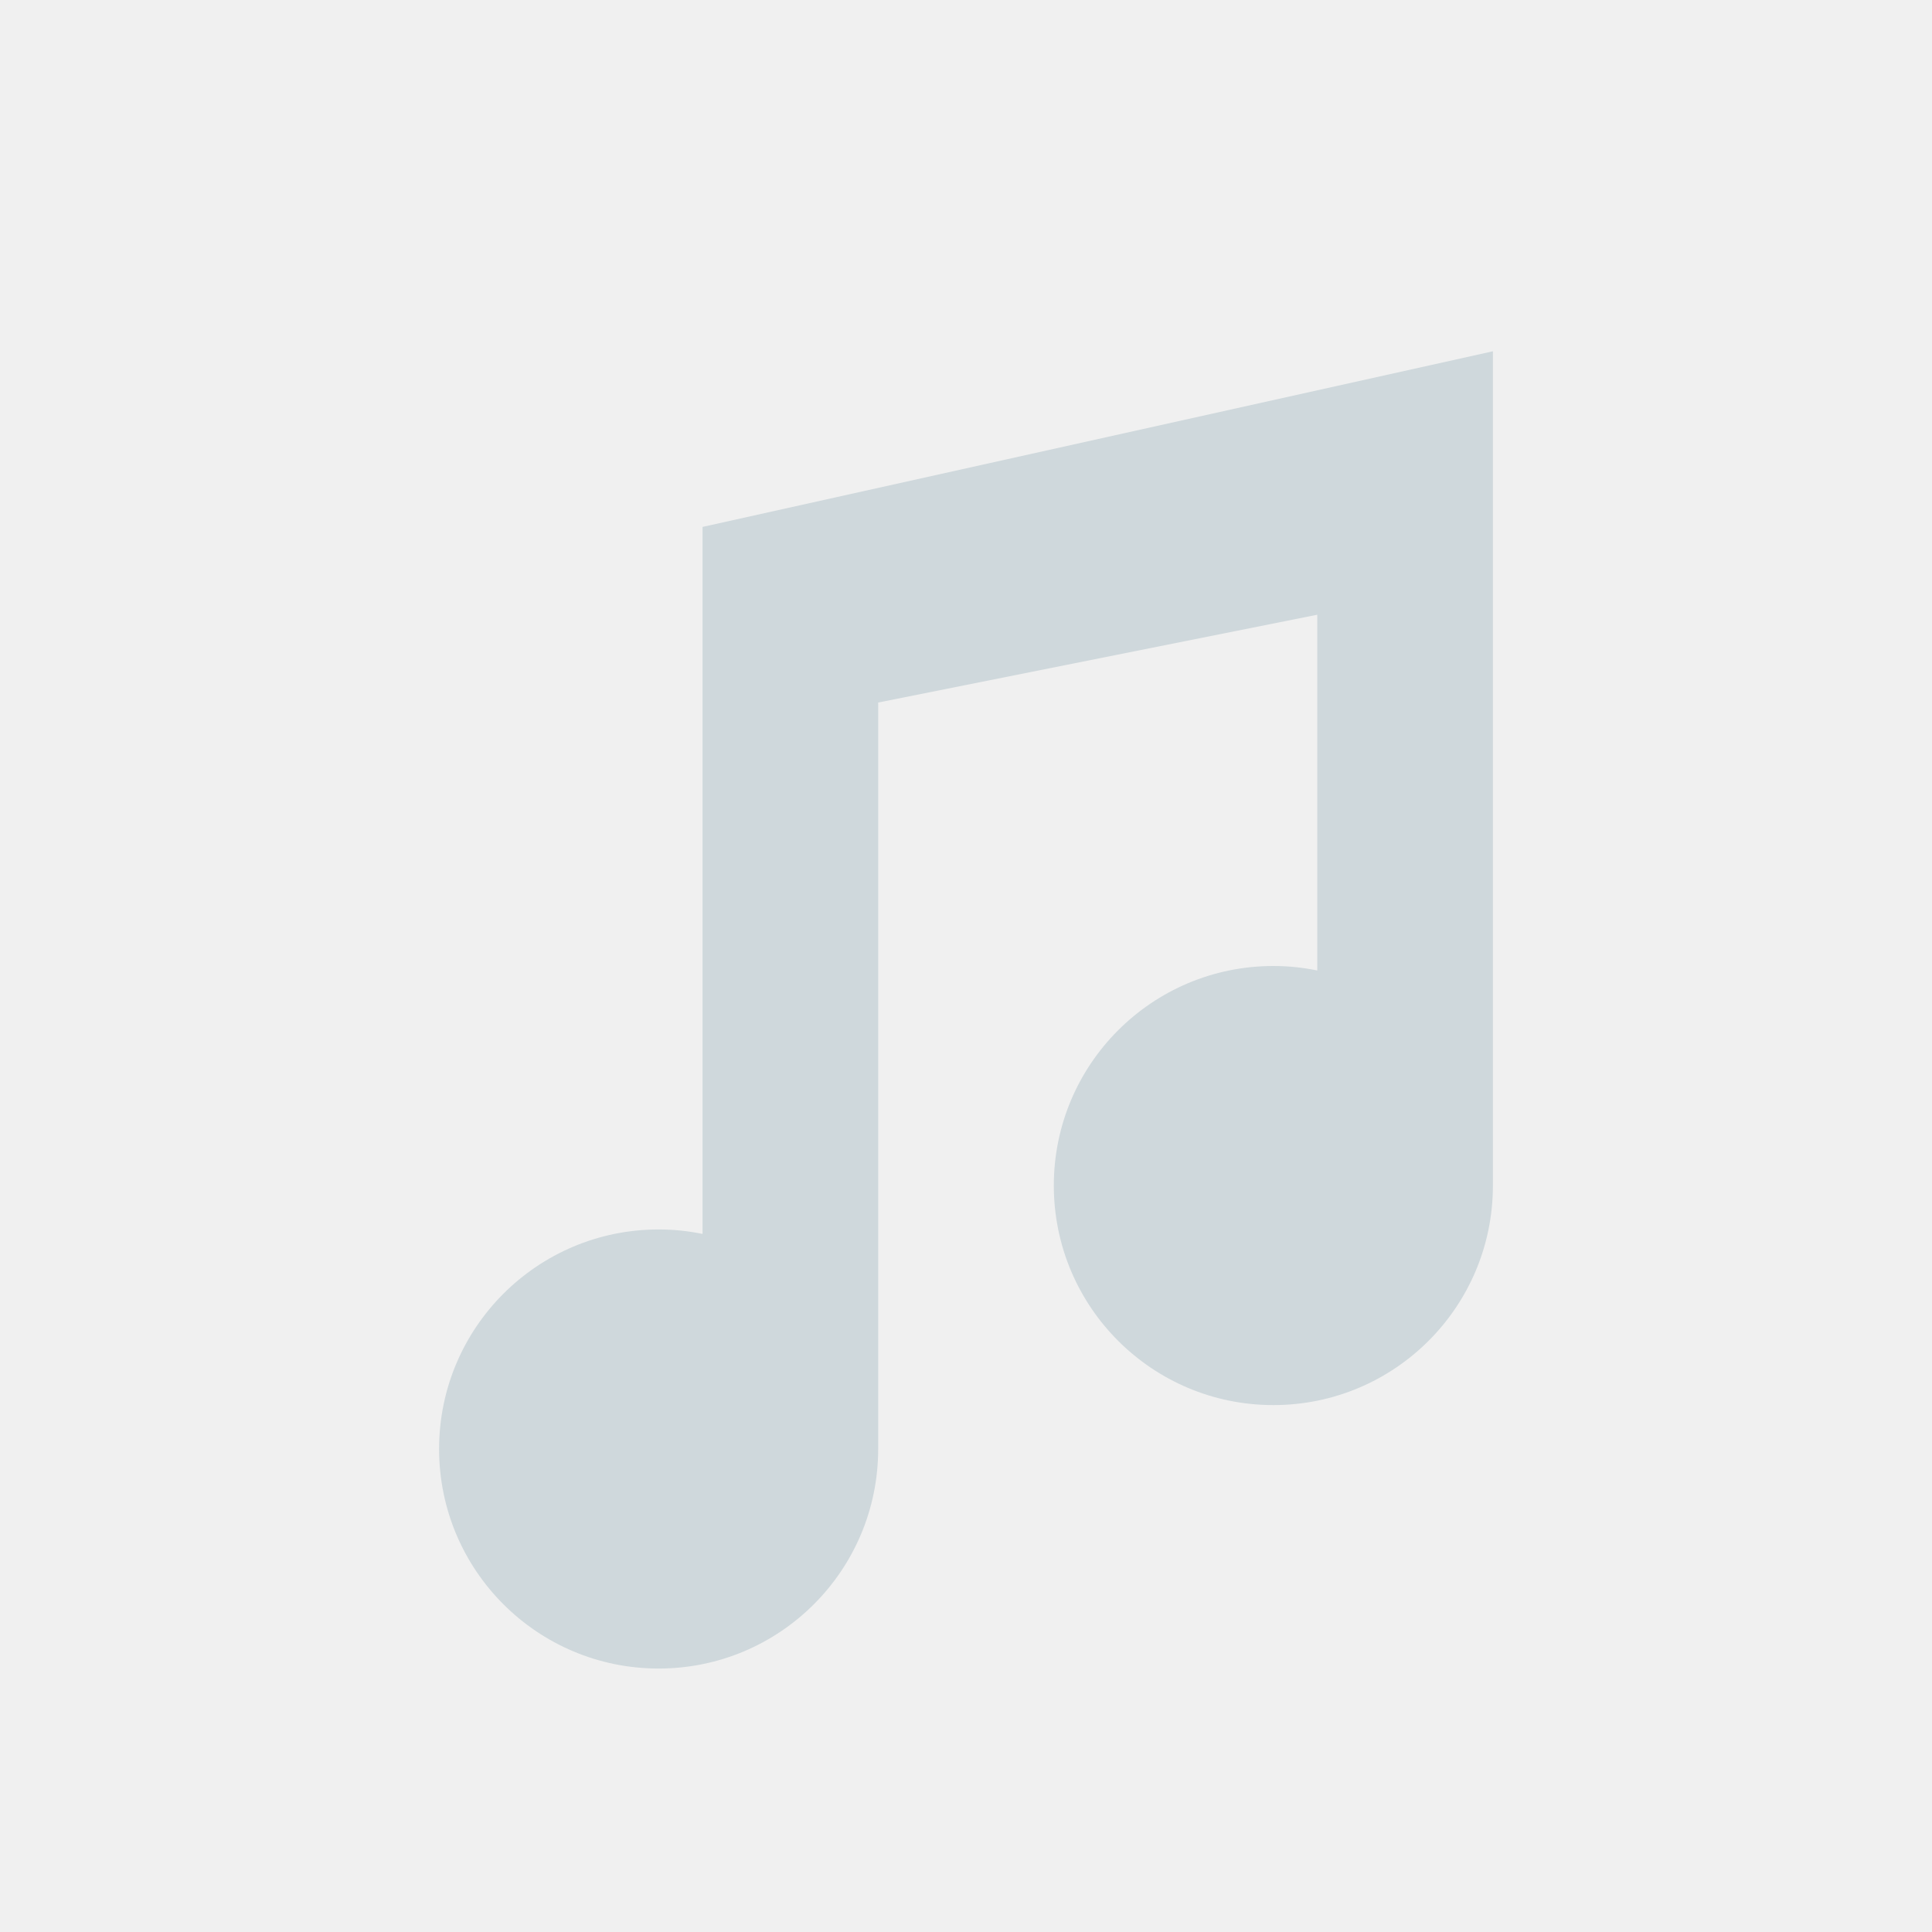
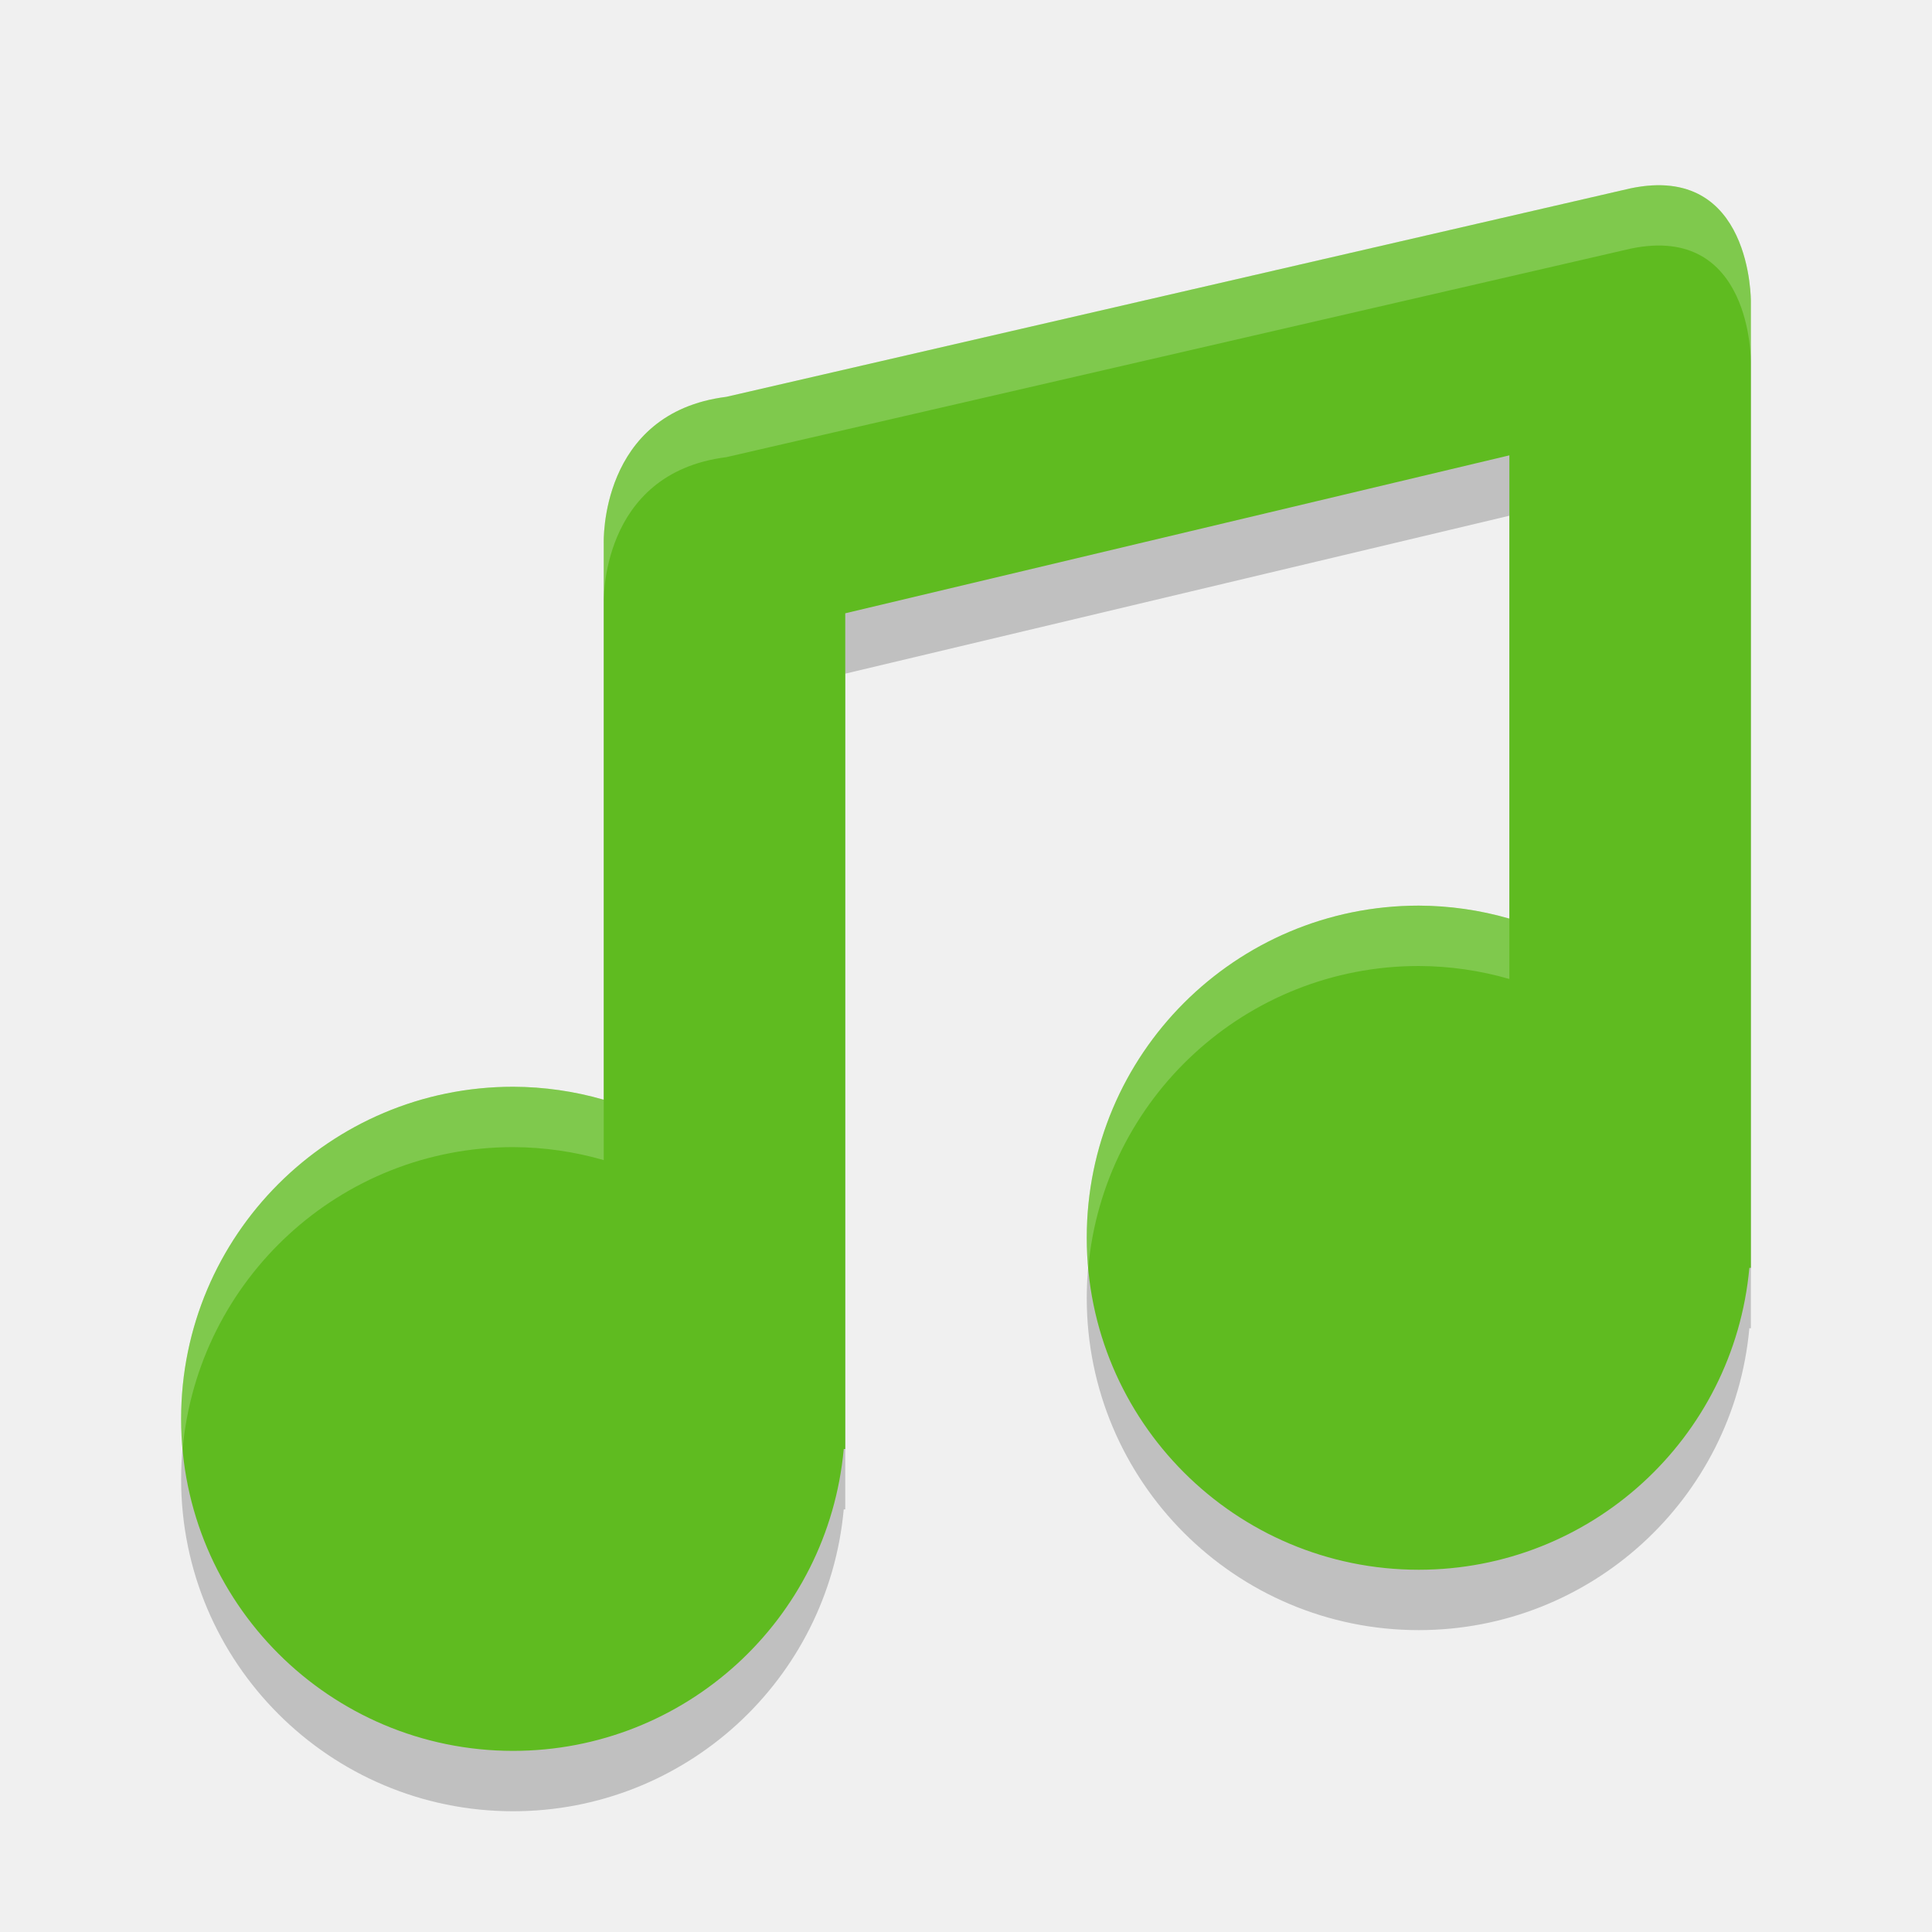
- <svg xmlns="http://www.w3.org/2000/svg" width="22" height="22" version="1">
+ <svg xmlns="http://www.w3.org/2000/svg" width="32" height="32" version="1">
+   <g id="22-22-juk" transform="translate(32,10)">
+     <rect style="opacity:0.001" width="22" height="22" x="0" y="0" />
+     <g transform="translate(0,7)">
+       <path style="fill:#cfd8dc" d="M 8,1 V 7.051 C 7.835,7.017 7.668,7 7.5,7 6.119,7 5,8.119 5,9.5 5,10.881 6.119,12 7.5,12 8.881,12 10,10.881 10,9.5 V 1 L 15,0 V 4.051 C 14.835,4.017 14.668,4 14.5,4 13.119,4 12,5.119 12,6.5 12,7.881 13.119,9 14.5,9 15.881,9 17,7.881 17,6.5 V 0 c -8.72e-4,-2.582 -0.194,-2.761 -1.98,-2.56 L 9.877,-1.417 C 8.067,-0.888 8,-0.903 8,1 Z" />
+     </g>
+   </g>
  <g id="juk">
-     <rect width="22" height="22" x="0" y="0" style="opacity:0.001" />
-     <g transform="translate(0,7)">
-       <path d="M 8,-1 8,1 8,7.051 C 7.835,7.017 7.668,7 7.5,7 6.119,7 5,8.119 5,9.5 5,10.881 6.119,12 7.5,12 8.881,12 10,10.881 10,9.5 L 10,1 15,0 15,4.051 C 14.835,4.017 14.668,4 14.5,4 13.119,4 12,5.119 12,6.5 12,7.881 13.119,9 14.5,9 15.881,9 17,7.881 17,6.5 L 17,0 17,-3 Z" style="fill:#cfd8dc" />
+     <rect style="opacity:0.001" width="32" height="32" x="0" y="0" />
+     <g transform="translate(-8.7971319e-6)">
+       <path style="opacity:0.2" d="M 27.005,4.12 12.03,7.573 C 9.92,7.839 10,10 10,10 v 2 7.215 C 9.512,19.074 9.008,19.002 8.5,19 5.462,19 3,21.462 3,24.5 3,27.538 5.462,30 8.5,30 c 2.843,-0.001 5.216,-2.169 5.475,-5 H 14 V 24.5 11.158 L 25,8.542 V 16.215 C 24.512,16.074 24.008,16.002 23.5,16 20.462,16 18,18.462 18,21.5 c 0,3.038 2.462,5.5 5.5,5.5 2.843,-0.001 5.216,-2.169 5.475,-5 H 29 V 7.7 6 c 0,0 0.026,-2.305 -1.995,-1.88 z" />
+       <path style="fill:#5fbb20" d="M 27.005,3.12 12.03,6.573 C 9.92,6.839 10,9 10,9 v 2 7.215 C 9.512,18.074 9.008,18.002 8.5,18 5.462,18 3,20.462 3,23.5 3,26.538 5.462,29 8.5,29 c 2.843,-0.001 5.216,-2.169 5.475,-5 H 14 V 23.5 10.158 L 25,7.542 V 15.215 C 24.512,15.074 24.008,15.002 23.5,15 20.462,15 18,17.462 18,20.5 c 0,3.038 2.462,5.5 5.5,5.5 2.843,-0.001 5.216,-2.169 5.475,-5 H 29 V 6.7 5 c 0,0 0.026,-2.305 -1.995,-1.88 z" />
+       <path style="opacity:0.2;fill:#ffffff" d="m 27.361,3.07 c -0.111,0.006 -0.229,0.022 -0.355,0.049 L 12.031,6.572 C 9.92,6.838 10,9 10,9 v 1 C 10,10 9.92,7.838 12.031,7.572 L 27.006,4.119 C 29.026,3.694 29,6 29,6 V 5 C 29,5 29.023,2.973 27.361,3.07 Z M 23.5,15 c -3.038,0 -5.5,2.462 -5.5,5.5 0,0.169 0.011,0.335 0.025,0.5 0.253,-2.803 2.606,-5 5.475,-5 0.508,0.002 1.012,0.074 1.5,0.215 v -1 C 24.512,15.074 24.008,15.002 23.5,15 Z m -15,3 C 5.462,18 3,20.462 3,23.5 3,23.669 3.011,23.835 3.025,24 3.278,21.197 5.631,19 8.5,19 c 0.508,0.002 1.012,0.074 1.5,0.215 v -1 C 9.512,18.074 9.008,18.002 8.5,18 Z" />
    </g>
  </g>
</svg>
